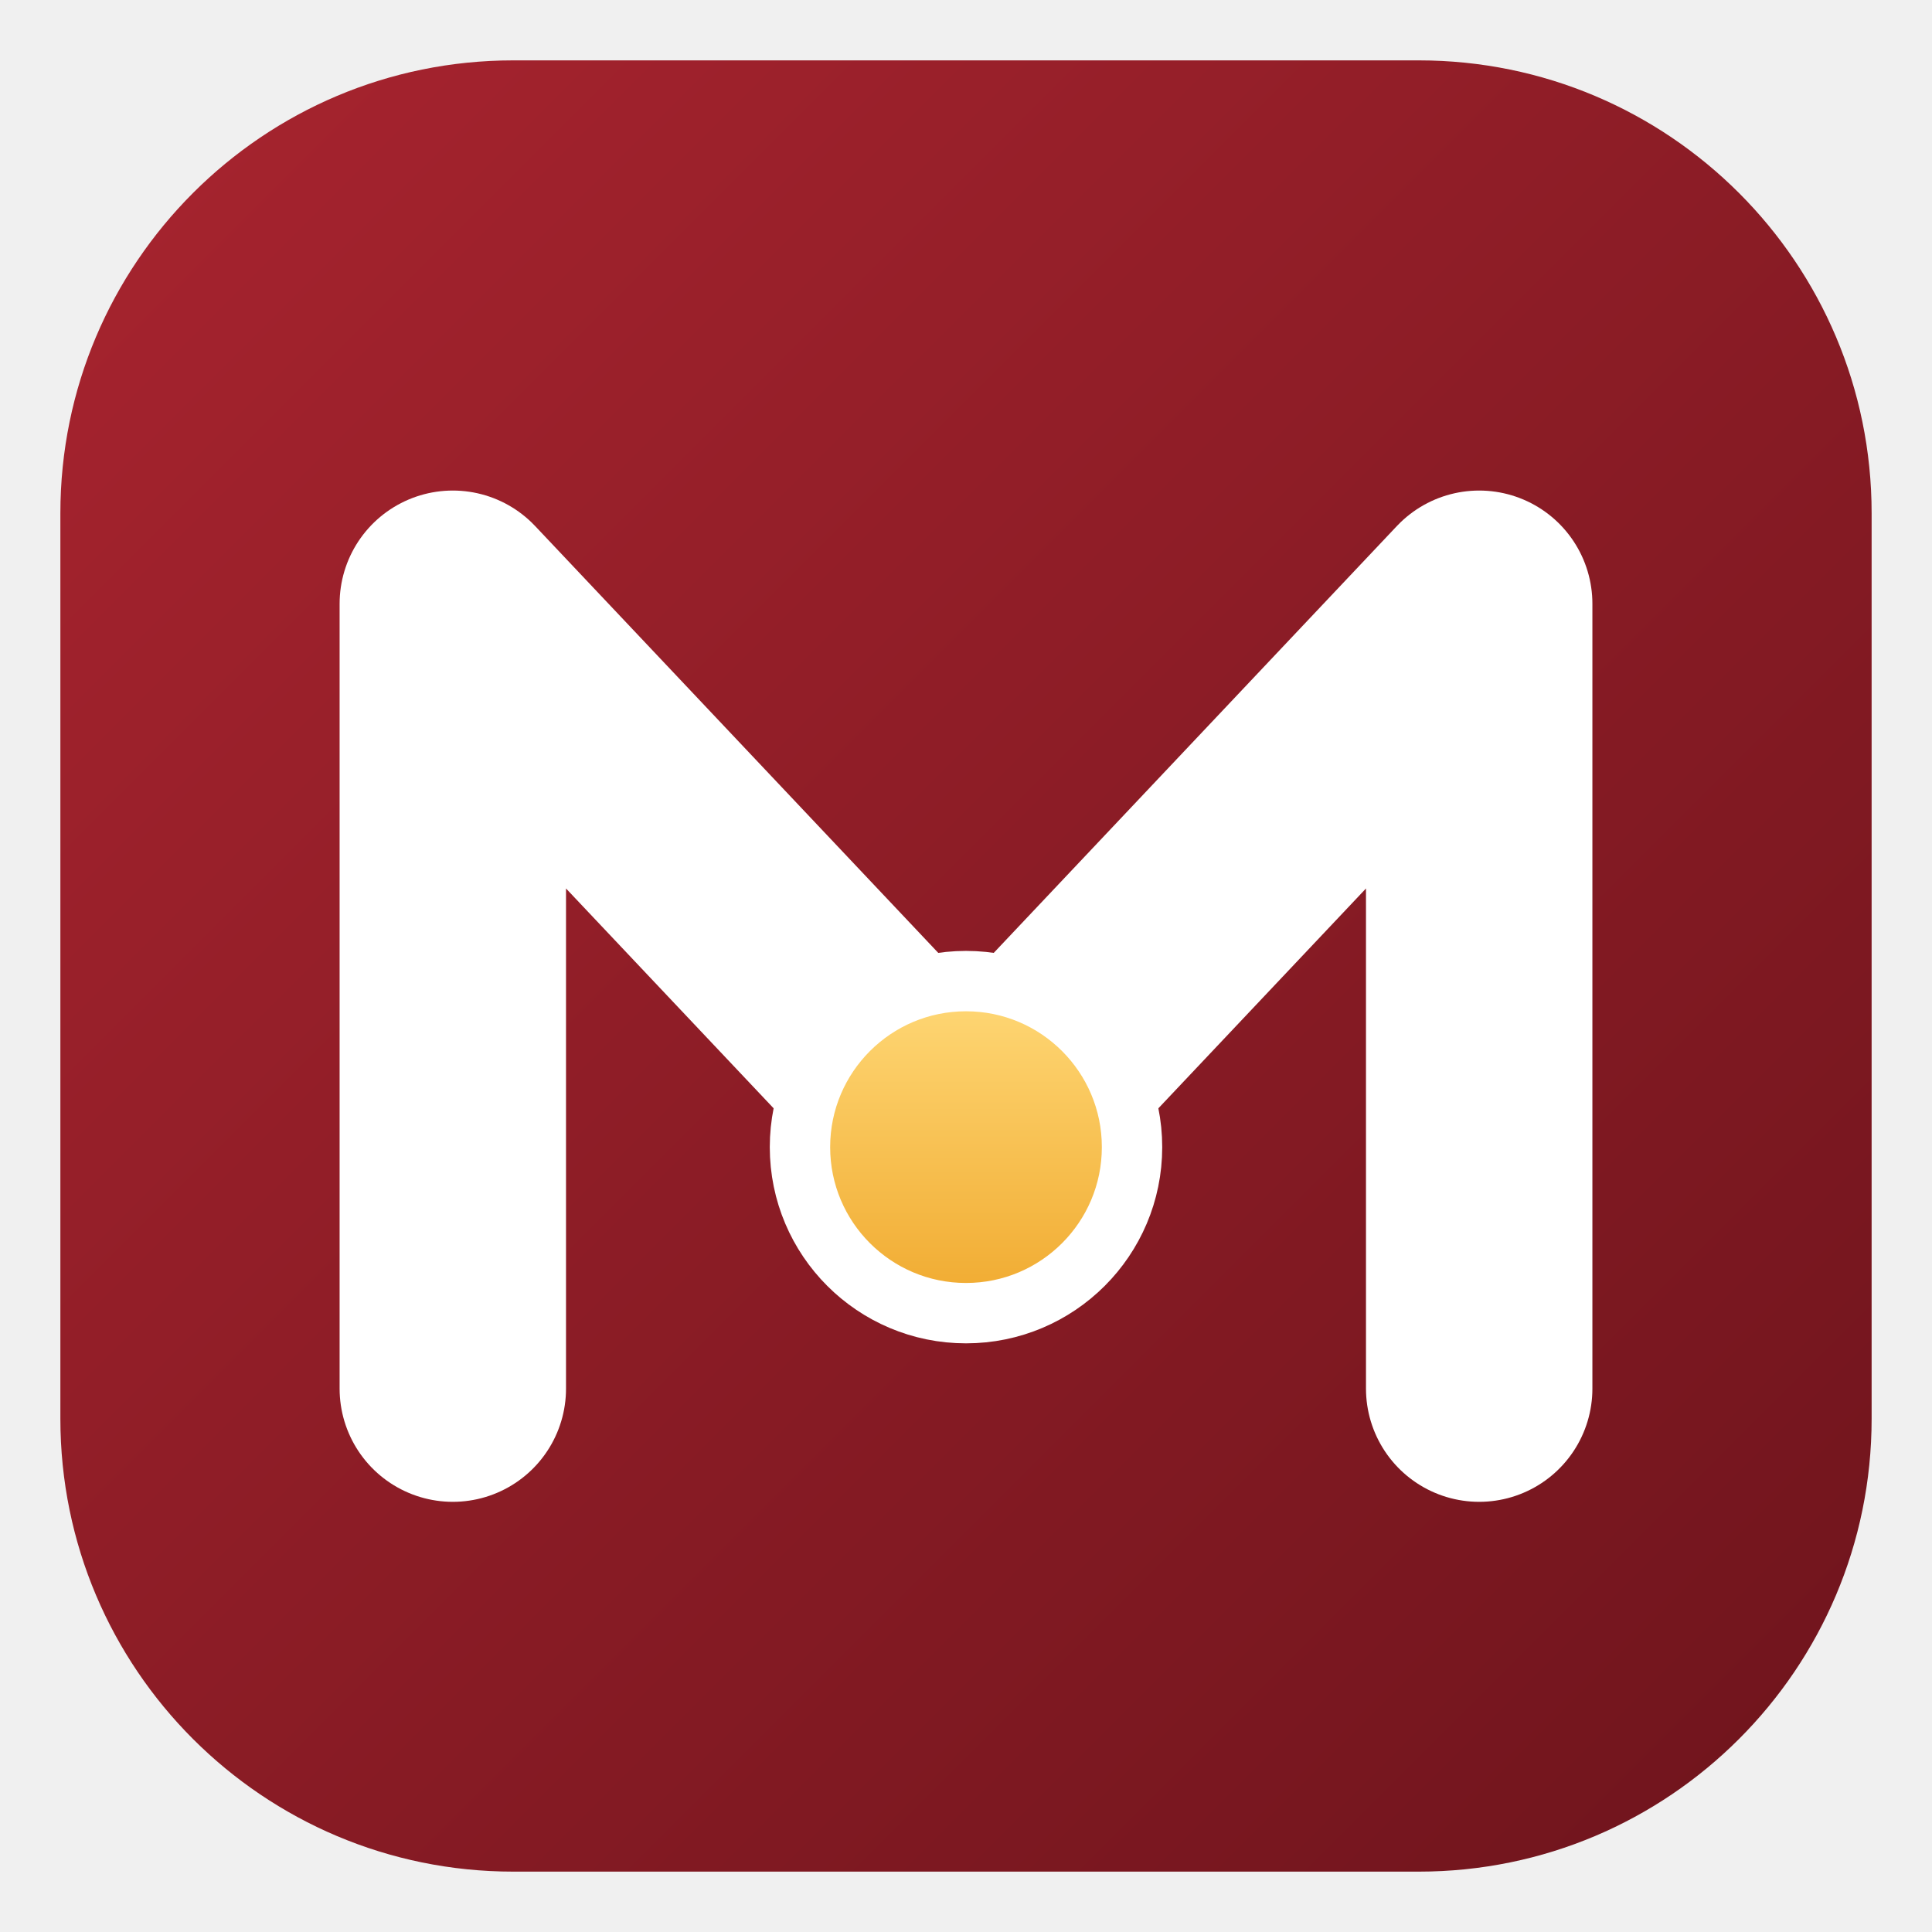
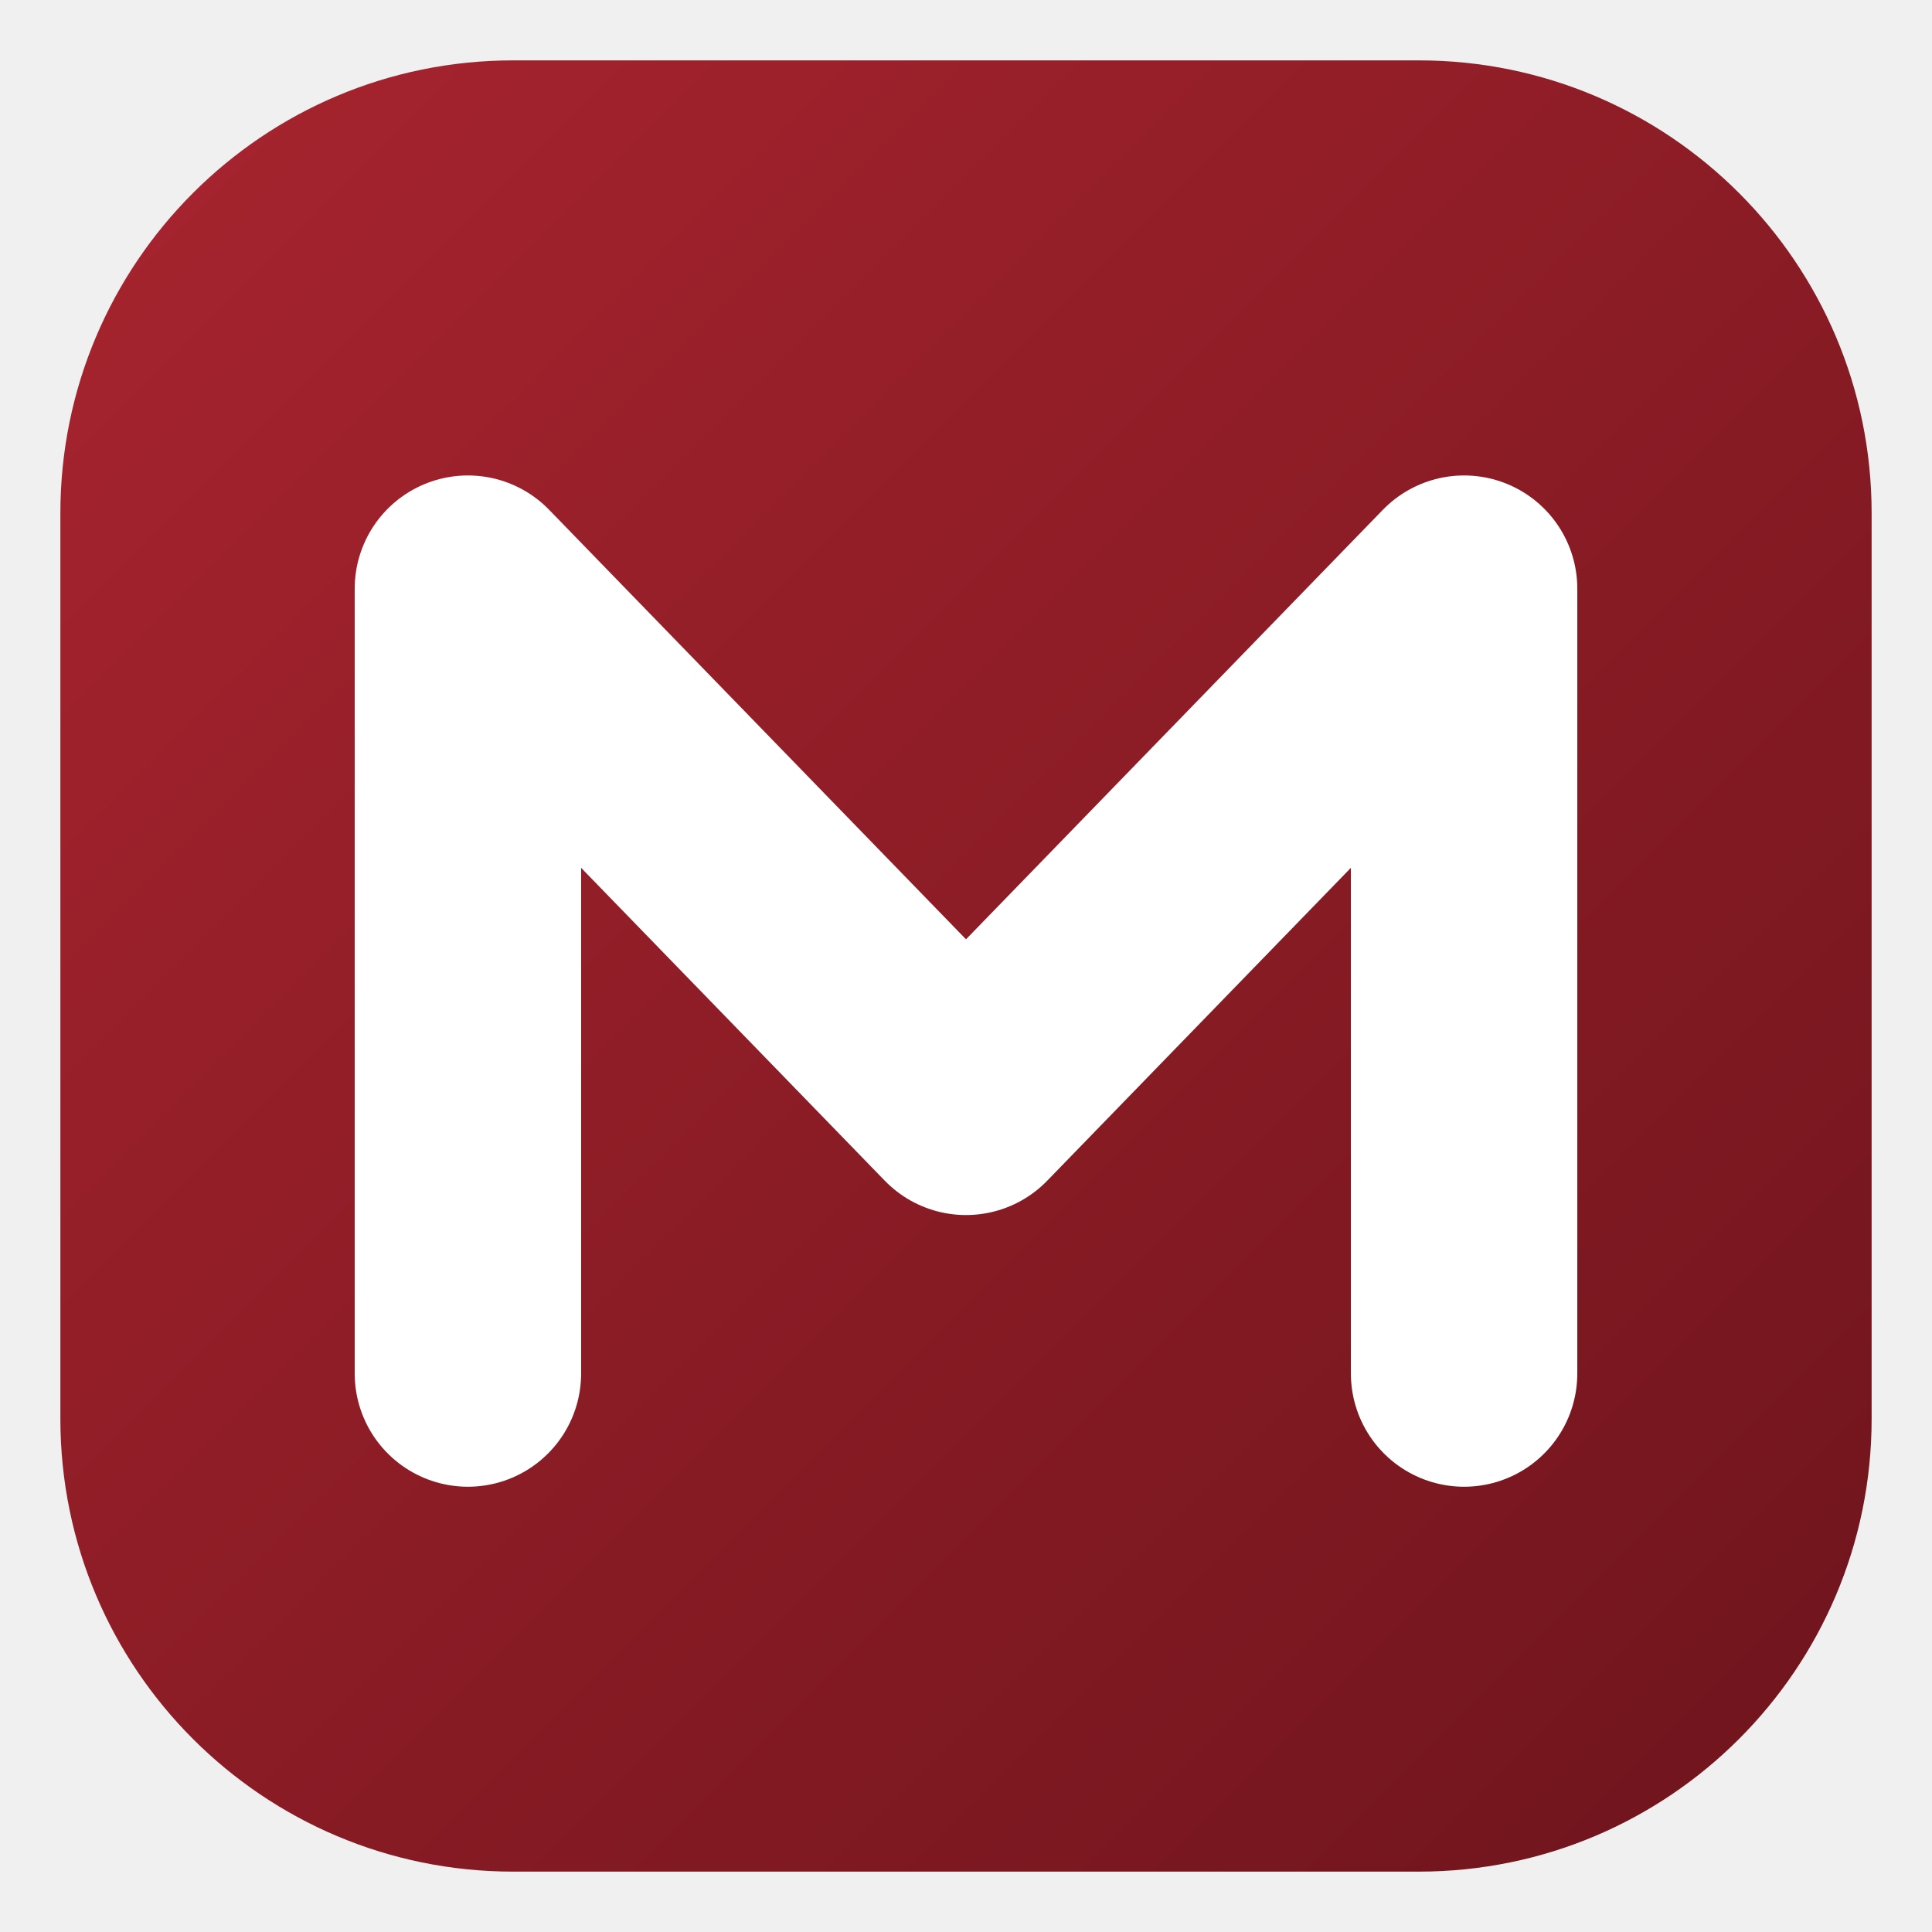
<svg xmlns="http://www.w3.org/2000/svg" viewBox="0 0 128 128">
  <defs>
    <linearGradient id="bg" x1="0" y1="0" x2="1" y2="1">
      <stop offset="0" stop-color="#A8242F" />
      <stop offset="1" stop-color="#6E141C" />
    </linearGradient>
-     <linearGradient id="gold" x1="0" y1="0" x2="0" y2="1">
-       <stop offset="0" stop-color="#FFD978" />
-       <stop offset="1" stop-color="#F0A92E" />
-     </linearGradient>
  </defs>
  <rect x="4" y="4" width="120" height="120" rx="30" fill="url(#bg)" />
-   <path d="M30 92 V40 L64 76 L98 40 V92" fill="none" stroke="#fff" stroke-width="15" stroke-linecap="round" stroke-linejoin="round" />
-   <circle cx="64" cy="76" r="11" fill="url(#gold)" stroke="#fff" stroke-width="4" />
+   <path d="M31 91 V39 L64 73 L97 39 V91" fill="none" stroke="#fff" stroke-width="15" stroke-linecap="round" stroke-linejoin="round" />
</svg>
